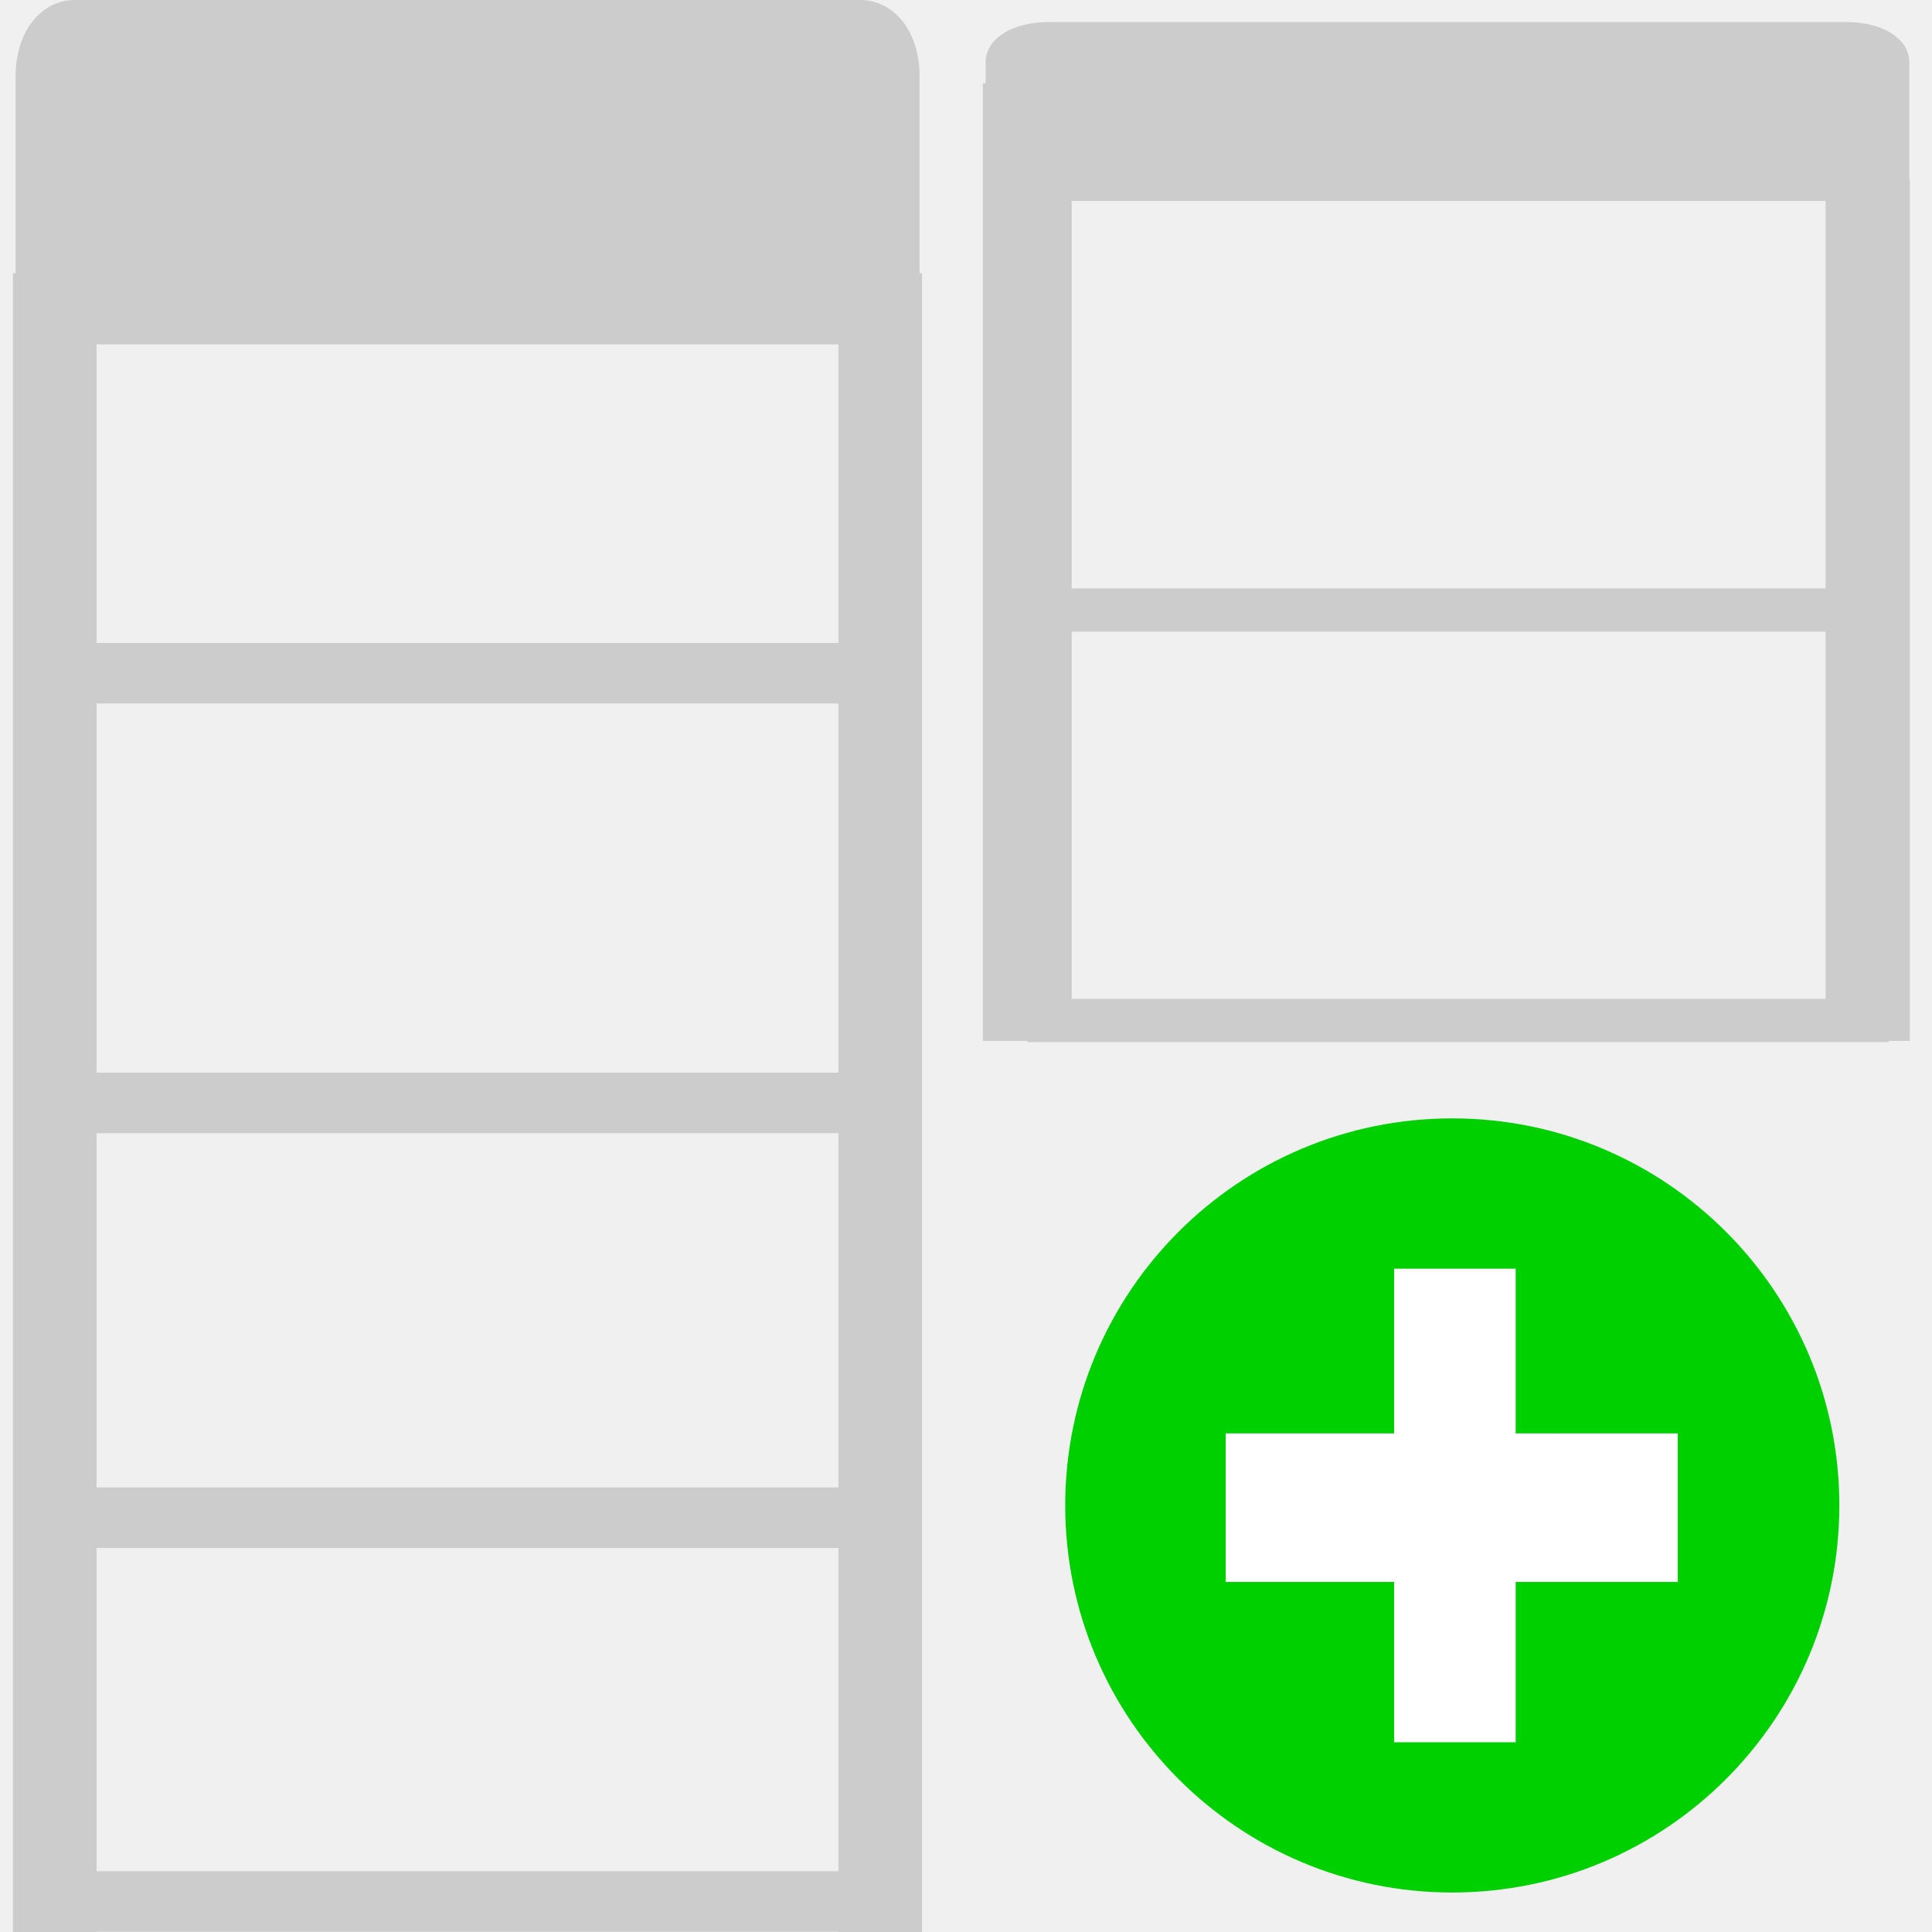
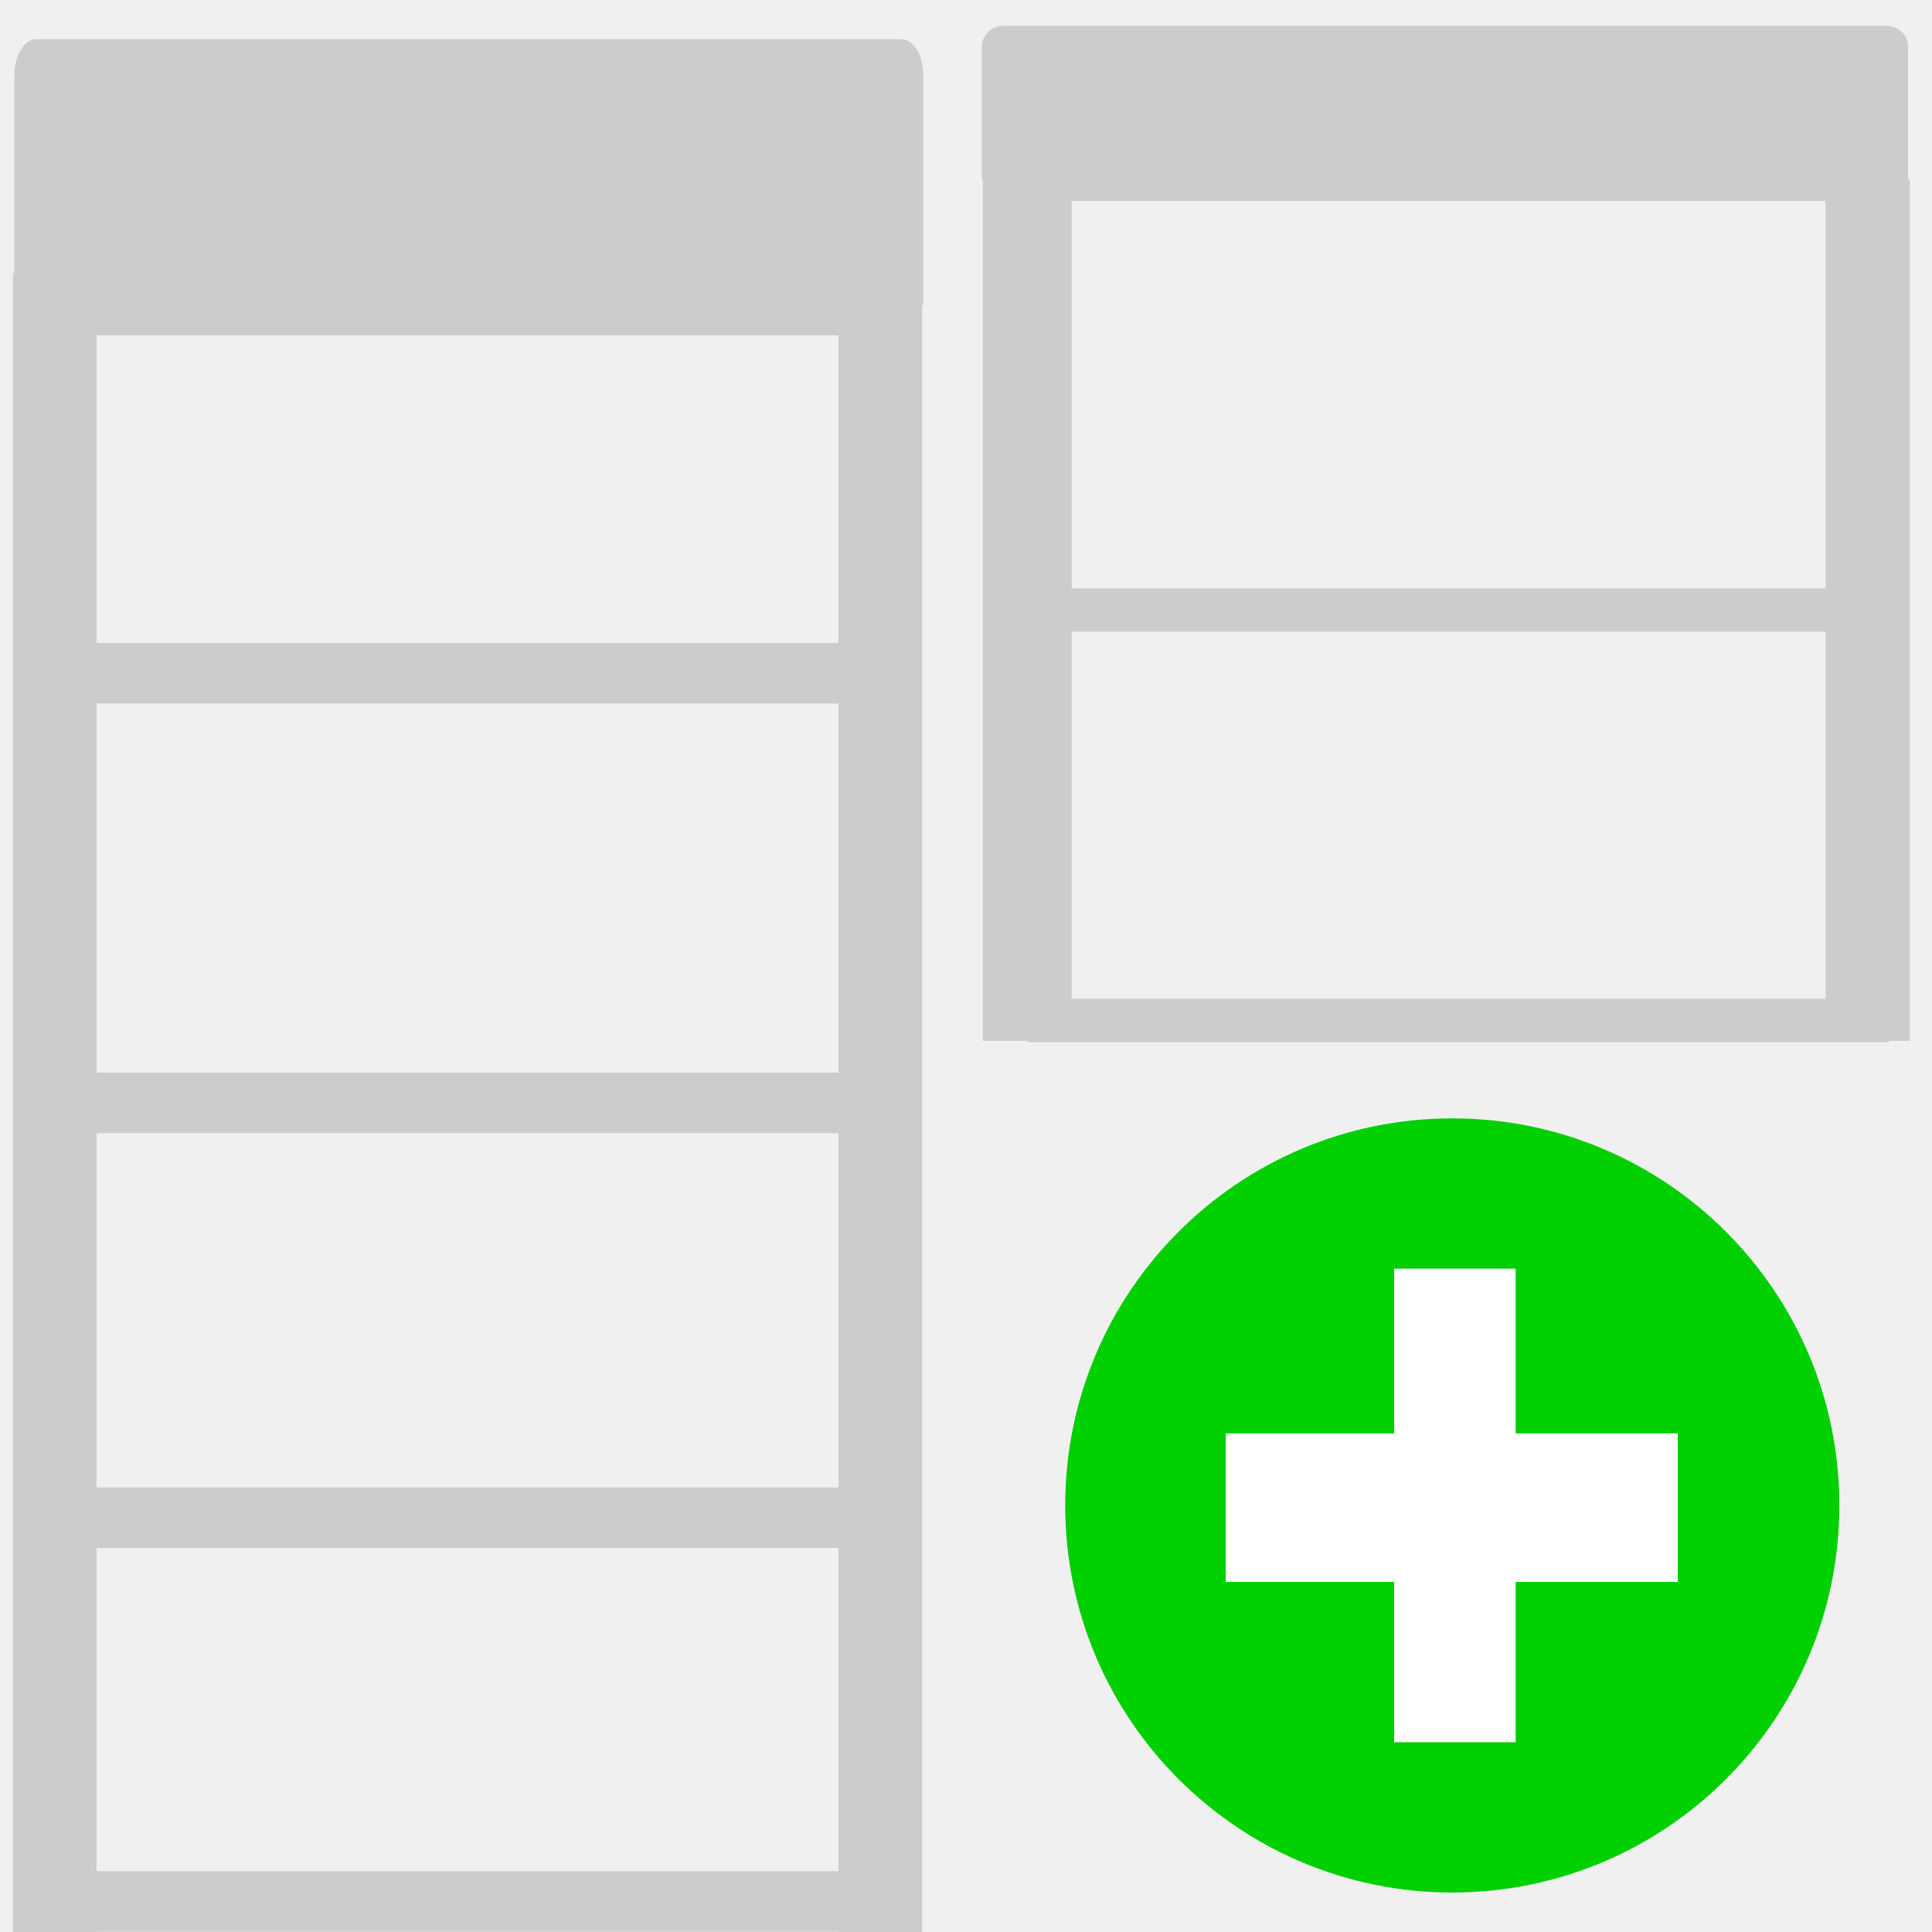
<svg xmlns="http://www.w3.org/2000/svg" version="1.1" id="Layer_1" x="0px" y="0px" viewBox="0 0 128 128" xml:space="preserve" width="128" height="128">
  <defs id="defs27">
    <marker style="overflow:visible" id="TriangleOutM" refX="0.0" refY="0.0" orient="auto">
      <path transform="scale(0.4)" style="fill-rule:evenodd;stroke:#00ff00;stroke-width:1pt;stroke-opacity:1;fill:#ffffff;fill-opacity:1" d="M 5.77,0.0 L -2.88,5.0 L -2.88,-5.0 L 5.77,0.0 z " id="path1136" />
    </marker>
    <marker style="overflow:visible" id="TriangleOutS" refX="0.0" refY="0.0" orient="auto">
      <path transform="scale(0.2)" style="fill-rule:evenodd;stroke:#000000;stroke-width:1pt;stroke-opacity:1;fill:#000000;fill-opacity:1" d="M 5.77,0.0 L -2.88,5.0 L -2.88,-5.0 L 5.77,0.0 z " id="path1139" />
    </marker>
    <marker style="overflow:visible" id="TriangleOutL" refX="0.0" refY="0.0" orient="auto">
      <path transform="scale(0.8)" style="fill-rule:evenodd;stroke:#000000;stroke-width:1pt;stroke-opacity:1;fill:#000000;fill-opacity:1" d="M 5.77,0.0 L -2.88,5.0 L -2.88,-5.0 L 5.77,0.0 z " id="path1133" />
    </marker>
    <marker style="overflow:visible;" id="Arrow2Lend" refX="0.0" refY="0.0" orient="auto">
      <path transform="scale(1.1) rotate(180) translate(1,0)" d="M 8.719,4.034 L -2.207,0.016 L 8.719,-4.002 C 6.973,-1.63 6.983,1.616 8.719,4.034 z " style="fill-rule:evenodd;stroke-width:0.625;stroke-linejoin:round;stroke:#000000;stroke-opacity:1;fill:#000000;fill-opacity:1" id="path1012" />
    </marker>
    <marker style="overflow:visible;" id="Arrow1Lend" refX="0.0" refY="0.0" orient="auto">
      <path transform="scale(0.8) rotate(180) translate(12.5,0)" style="fill-rule:evenodd;stroke:#000000;stroke-width:1pt;stroke-opacity:1;fill:#000000;fill-opacity:1" d="M 0.0,0.0 L 5.0,-5.0 L -12.5,0.0 L 5.0,5.0 L 0.0,0.0 z " id="path994" />
    </marker>
    <marker style="overflow:visible" id="Arrow2Lstart" refX="0.0" refY="0.0" orient="auto">
      <path transform="scale(1.1) translate(1,0)" d="M 8.719,4.034 L -2.207,0.016 L 8.719,-4.002 C 6.973,-1.63 6.983,1.616 8.719,4.034 z " style="fill-rule:evenodd;stroke-width:0.625;stroke-linejoin:round;stroke:#000000;stroke-opacity:1;fill:#000000;fill-opacity:1" id="path1009" />
    </marker>
  </defs>
  <style type="text/css" id="style2">
	.st0{fill:none;stroke:#CCCCCC;stroke-width:1.345;stroke-linejoin:round;stroke-miterlimit:10;}
	.st1{fill:none;stroke:#CCCCCC;stroke-width:1.418;stroke-miterlimit:10;}
	.st2{fill:#CCCCCC;stroke:#CCCCCC;stroke-width:1.418;stroke-miterlimit:10;}
	.st3{fill:#FFFFFF;}
	.st4{fill:none;stroke:#231F20;stroke-width:0.075;stroke-miterlimit:10;}
	.st5{fill:#8CC63E;}
</style>
  <g id="g20" transform="matrix(2.805226,0,0,2.817463,-25.52679,-25.91044)">
    <line class="st0" x1="30.383" y1="16.37" x2="10.035" y2="16.37" id="line8" style="stroke-width:1.423;stroke-miterlimit:10;stroke-dasharray:none" />
-     <path class="st2" d="M 29.889,16.37 H 10.393 v -5.4 c 0,-0.47 0.209,-0.85 0.466,-0.85 h 18.568 c 0.257,0 0.466,0.38 0.466,0.85 v 5.4 z" id="path18" style="stroke-width:1.85;stroke-miterlimit:10;stroke-dasharray:none" />
+     <path class="st2" d="M 30.901,16.37 H 9.439 v -5.4 c 0,-0.47 0.23,-0.85 0.513,-0.85 H 30.393 c 0.283,0 0.513,0.38 0.513,0.85 v 5.4 z" id="path18" style="stroke:none;stroke-width:1.941;stroke-miterlimit:10;stroke-dasharray:none" />
    <g id="g943-6" transform="matrix(1,0,0,0.5111874,23.08334,5.044137)" style="stroke-width:1.99;stroke-miterlimit:10;stroke-dasharray:none">
      <line class="st0" x1="30.127" y1="56.002" x2="30.127" y2="16.37" id="line6-7-6" style="fill:none;stroke:#cccccc;stroke-width:1.99;stroke-linejoin:round;stroke-miterlimit:10;stroke-dasharray:none" />
      <line class="st0" x1="30.383" y1="16.37" x2="10.035" y2="16.37" id="line8-5" style="stroke-width:1.99;stroke-miterlimit:10;stroke-dasharray:none" />
-       <path class="st2" d="M 30.123,16.37 H 10.278 v -5.4 c 0,-0.47 0.212,-0.85 0.474,-0.85 H 29.653 c 0.262,0 0.474,0.38 0.474,0.85 v 5.4 z" id="path18-2" style="stroke-width:1.965;stroke-miterlimit:10;stroke-dasharray:none" />
+       <path class="st2" d="M 31.076,16.37 H 9.205 v -6.102 c 0,-0.531 0.234,-0.961 0.523,-0.961 H 30.558 c 0.289,0 0.523,0.429 0.523,0.961 V 16.37 Z" id="path18-2" style="stroke:none;stroke-width:2.193;stroke-miterlimit:10;stroke-dasharray:none" />
      <line class="st0" x1="10.278" y1="56.002" x2="10.278" y2="11.958" id="line6-7-6-7" style="fill:none;stroke:#cccccc;stroke-width:2.098;stroke-linejoin:round;stroke-miterlimit:10;stroke-dasharray:none" />
      <line class="st0" x1="30.626" y1="55.066" x2="10.278" y2="55.066" id="line6-7-5" style="fill:none;stroke:#cccccc;stroke-width:1.99;stroke-linejoin:round;stroke-miterlimit:10;stroke-dasharray:none" />
      <line class="st0" x1="30.127" y1="36.186" x2="9.78" y2="36.186" id="line6-7-5-3" style="fill:none;stroke:#cccccc;stroke-width:1.99;stroke-linejoin:round;stroke-miterlimit:10;stroke-dasharray:none" />
    </g>
    <line class="st0" x1="29.889" y1="54.64" x2="29.889" y2="15.62" id="line6-7-6-7-5-6" style="fill:none;stroke:#cccccc;stroke-width:1.975;stroke-linejoin:round;stroke-miterlimit:10;stroke-dasharray:none" />
    <line class="st0" x1="30.741" y1="35.13" x2="10.393" y2="35.13" id="line6-7-5-2-9" style="fill:none;stroke:#cccccc;stroke-width:1.423;stroke-linejoin:round;stroke-miterlimit:10;stroke-dasharray:none" />
    <g id="g859" transform="matrix(0.3564775,0,0,0.3549292,9.684788,9.561416)">
      <circle style="fill:#00cf00;fill-opacity:1" id="path852" cx="94.576" cy="98.711" r="25.644" />
      <g id="g899-3" transform="matrix(2.446783,0,0,2.395247,-41.60381,-33.66656)" style="stroke-width:1.001;stroke-miterlimit:4;stroke-dasharray:none">
        <circle style="fill:#00d300;fill-opacity:1;stroke-width:1.001;stroke-miterlimit:4;stroke-dasharray:none" id="path872" cx="55.759" cy="55.458" r="0" />
        <rect style="fill:#ffffff;fill-opacity:1;stroke:none;stroke-width:1.001;stroke-linejoin:round;stroke-miterlimit:4;stroke-dasharray:none;stroke-opacity:1" id="rect874" width="12.241" height="4.109" x="49.522" y="53.274" />
        <rect style="fill:#ffffff;fill-opacity:1;stroke:none;stroke-width:1.001;stroke-linejoin:round;stroke-miterlimit:4;stroke-dasharray:none;stroke-opacity:1" id="rect874-3" width="13.099" height="3.291" x="-61.817" y="54.082" transform="rotate(-90)" />
      </g>
    </g>
    <line class="st0" x1="10.393" y1="54.64" x2="10.393" y2="15.62" id="line6-7-6-7-5" style="fill:none;stroke:#cccccc;stroke-width:1.975;stroke-linejoin:round;stroke-miterlimit:10;stroke-dasharray:none" />
    <line class="st0" x1="29.889" y1="25.027" x2="9.541" y2="25.027" id="line6-7-5-2" style="fill:none;stroke:#cccccc;stroke-width:1.423;stroke-linejoin:round;stroke-miterlimit:10;stroke-dasharray:none" />
    <line class="st0" x1="29.889" y1="44.885" x2="9.541" y2="44.885" id="line6-7-5-2-9-1" style="fill:none;stroke:#cccccc;stroke-width:1.423;stroke-linejoin:round;stroke-miterlimit:10;stroke-dasharray:none" />
    <line class="st0" x1="29.889" y1="53.909" x2="9.541" y2="53.909" id="line6-7-5-2-9-1-2" style="fill:none;stroke:#cccccc;stroke-width:1.423;stroke-linejoin:round;stroke-miterlimit:10;stroke-dasharray:none" />
  </g>
  <g id="g899" transform="matrix(2.446783,0,0,2.395247,-41.60381,-33.66656)" />
</svg>
